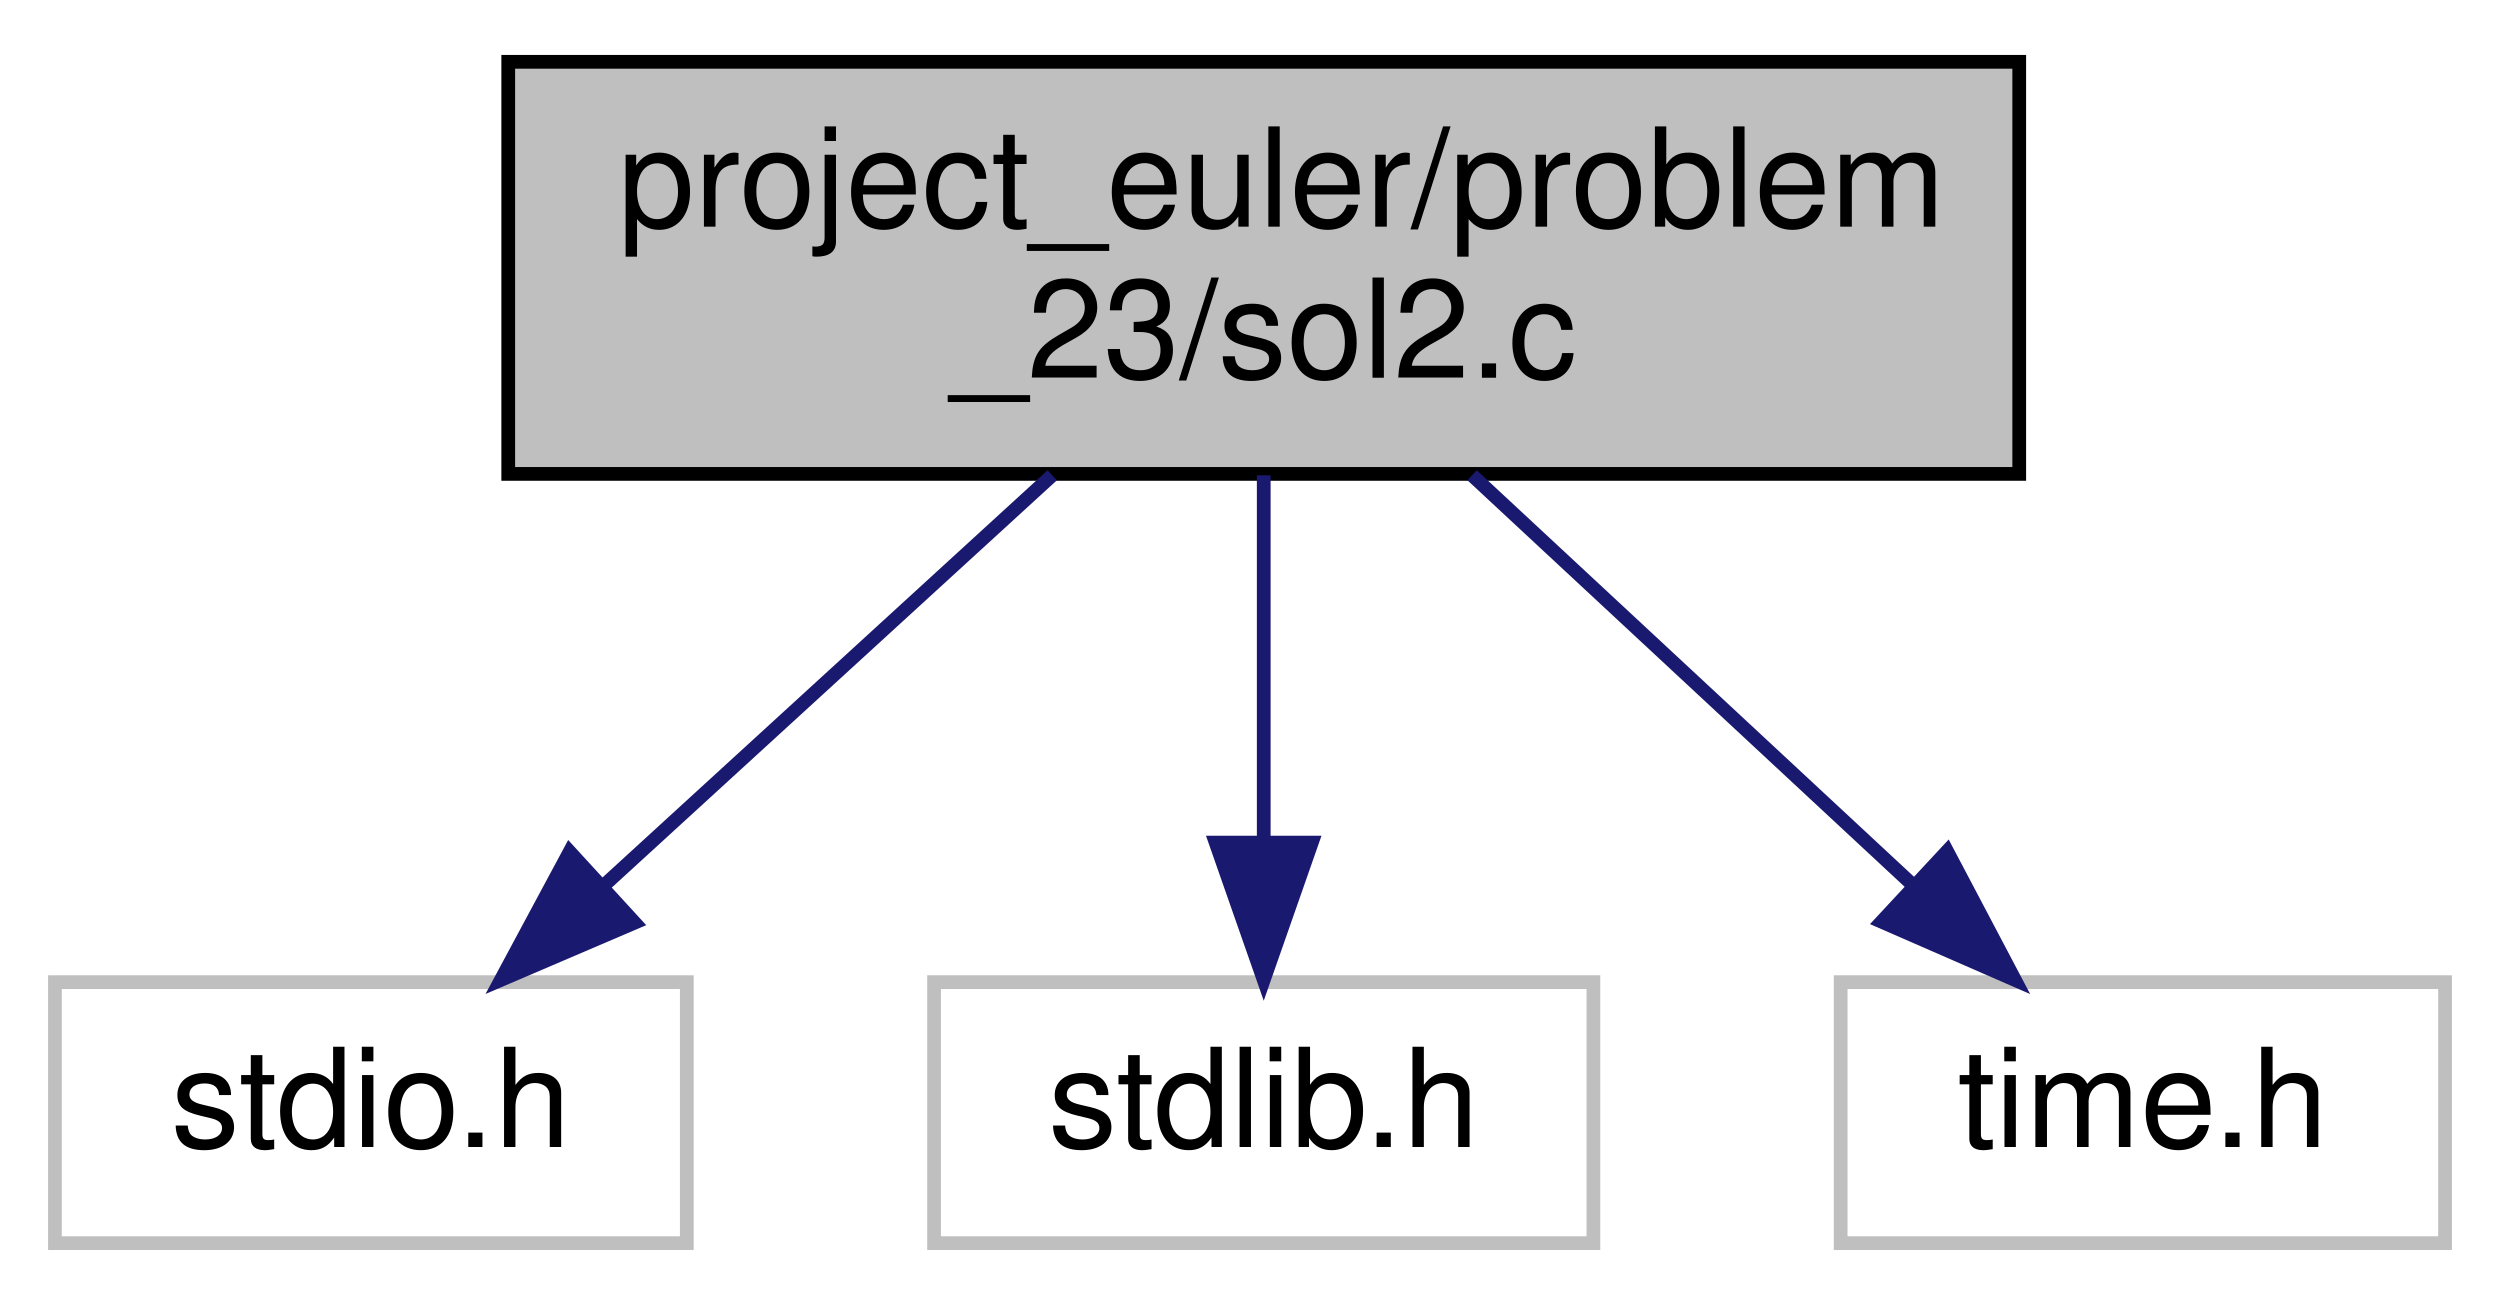
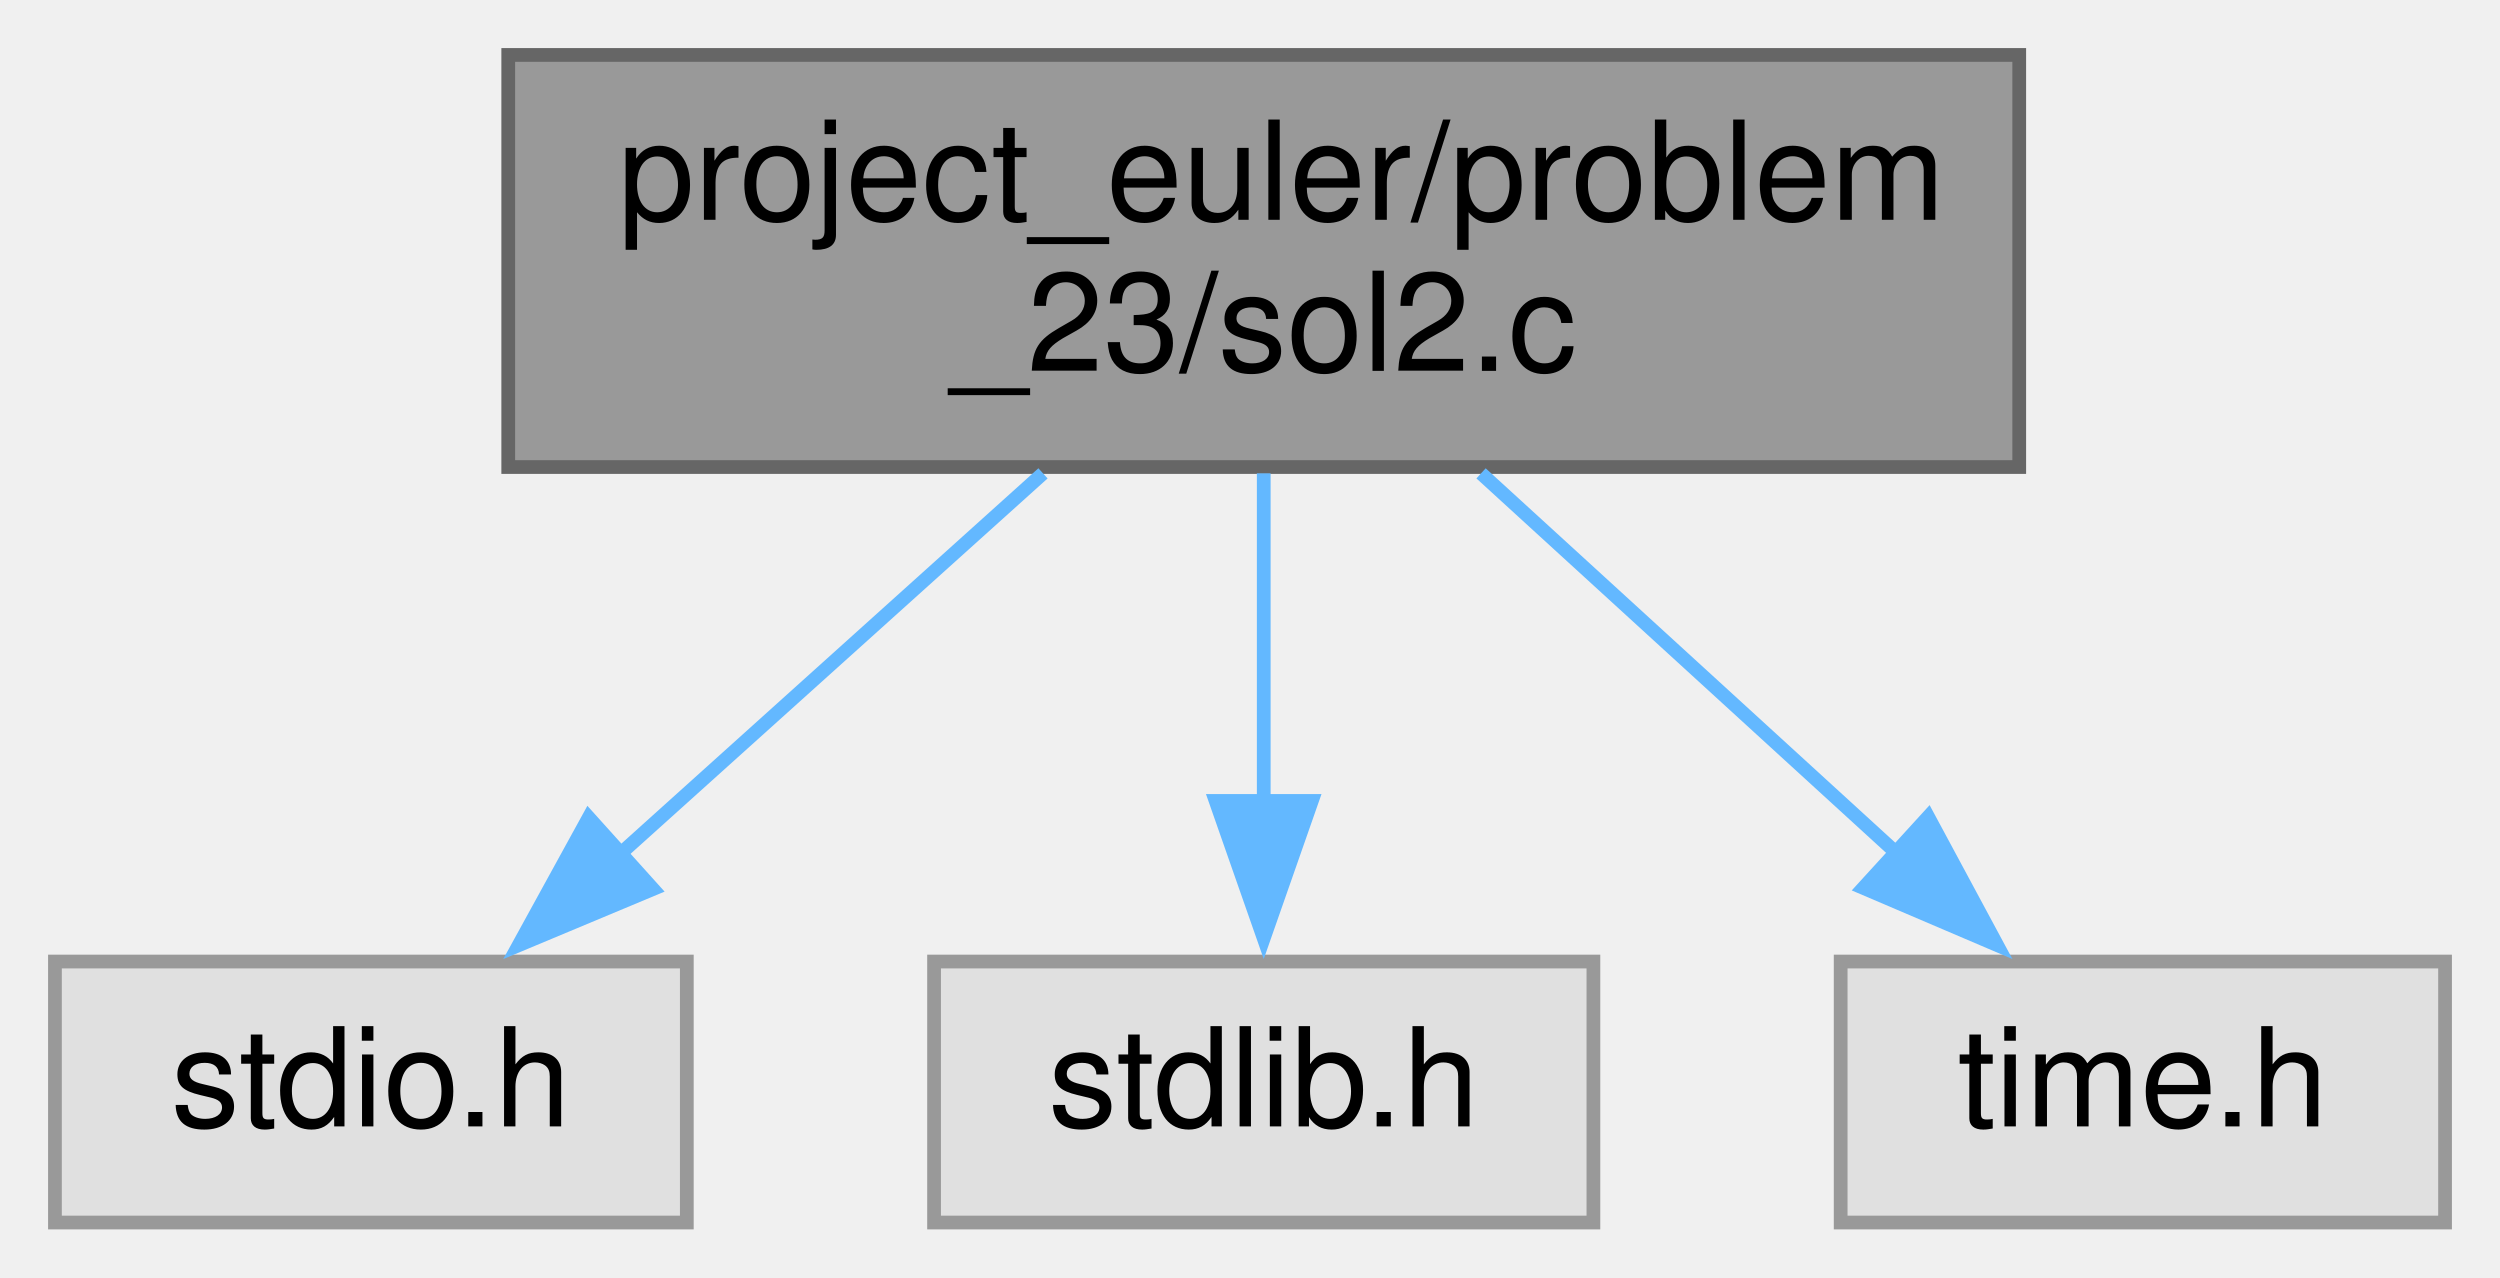
- <svg xmlns="http://www.w3.org/2000/svg" xmlns:xlink="http://www.w3.org/1999/xlink" width="182pt" height="95pt" viewBox="0.00 0.00 182.00 95.00">
-   <g id="graph0" class="graph" transform="scale(1 1) rotate(0) translate(4 91)">
-     <polygon fill="white" stroke="transparent" points="-4,4 -4,-91 178,-91 178,4 -4,4" />
+ <svg xmlns="http://www.w3.org/2000/svg" xmlns:xlink="http://www.w3.org/1999/xlink" width="182pt" height="93pt" viewBox="0.00 0.00 182.00 93.00">
+   <g id="graph0" class="graph" transform="scale(1 1) rotate(0) translate(4 89)">
    <g id="node1" class="node">
      <g id="a_node1">
        <a xlink:title="Problem 23 solution - optimization using look-up array">
-           <polygon fill="#bfbfbf" stroke="black" points="33,-56.5 33,-86.5 143,-86.5 143,-56.5 33,-56.5" />
-           <text text-anchor="start" x="41" y="-74.5" font-family="Helvetica,sans-Serif" font-size="10.00">project_euler/problem</text>
-           <text text-anchor="middle" x="88" y="-63.5" font-family="Helvetica,sans-Serif" font-size="10.00">_23/sol2.c</text>
+           <polygon fill="#999999" stroke="#666666" points="143,-85 33,-85 33,-55 143,-55 143,-85" />
+           <text text-anchor="start" x="41" y="-73" font-family="Helvetica,sans-Serif" font-size="10.00">project_euler/problem</text>
+           <text text-anchor="middle" x="88" y="-62" font-family="Helvetica,sans-Serif" font-size="10.00">_23/sol2.c</text>
        </a>
      </g>
    </g>
    <g id="node2" class="node">
      <g id="a_node2">
        <a xlink:title=" ">
-           <polygon fill="white" stroke="#bfbfbf" points="0,-0.5 0,-19.5 46,-19.5 46,-0.5 0,-0.5" />
-           <text text-anchor="middle" x="23" y="-7.5" font-family="Helvetica,sans-Serif" font-size="10.00">stdio.h</text>
+           <polygon fill="#e0e0e0" stroke="#999999" points="46,-19 0,-19 0,0 46,0 46,-19" />
+           <text text-anchor="middle" x="23" y="-7" font-family="Helvetica,sans-Serif" font-size="10.00">stdio.h</text>
        </a>
      </g>
    </g>
    <g id="edge1" class="edge">
-       <path fill="none" stroke="midnightblue" d="M72.6,-56.4C62.76,-47.4 50.01,-35.72 39.89,-26.47" />
-       <polygon fill="midnightblue" stroke="midnightblue" points="42.2,-23.83 32.46,-19.66 37.47,-28.99 42.2,-23.83" />
+       <path fill="none" stroke="#63b8ff" d="M71.93,-54.54C62.59,-46.13 50.78,-35.51 41.11,-26.8" />
+       <polygon fill="#63b8ff" stroke="#63b8ff" points="43.54,-24.28 33.76,-20.19 38.86,-29.48 43.54,-24.28" />
    </g>
    <g id="node3" class="node">
      <g id="a_node3">
        <a xlink:title=" ">
-           <polygon fill="white" stroke="#bfbfbf" points="64,-0.5 64,-19.5 112,-19.5 112,-0.5 64,-0.5" />
-           <text text-anchor="middle" x="88" y="-7.5" font-family="Helvetica,sans-Serif" font-size="10.00">stdlib.h</text>
+           <polygon fill="#e0e0e0" stroke="#999999" points="112,-19 64,-19 64,0 112,0 112,-19" />
+           <text text-anchor="middle" x="88" y="-7" font-family="Helvetica,sans-Serif" font-size="10.00">stdlib.h</text>
        </a>
      </g>
    </g>
    <g id="edge2" class="edge">
-       <path fill="none" stroke="midnightblue" d="M88,-56.4C88,-48.47 88,-38.46 88,-29.86" />
-       <polygon fill="midnightblue" stroke="midnightblue" points="91.5,-29.66 88,-19.66 84.5,-29.66 91.5,-29.66" />
+       <path fill="none" stroke="#63b8ff" d="M88,-54.54C88,-47.34 88,-38.53 88,-30.68" />
+       <polygon fill="#63b8ff" stroke="#63b8ff" points="91.5,-30.69 88,-20.69 84.5,-30.69 91.5,-30.69" />
    </g>
    <g id="node4" class="node">
      <g id="a_node4">
        <a xlink:title=" ">
-           <polygon fill="white" stroke="#bfbfbf" points="130,-0.5 130,-19.5 174,-19.5 174,-0.5 130,-0.5" />
-           <text text-anchor="middle" x="152" y="-7.5" font-family="Helvetica,sans-Serif" font-size="10.00">time.h</text>
+           <polygon fill="#e0e0e0" stroke="#999999" points="174,-19 130,-19 130,0 174,0 174,-19" />
+           <text text-anchor="middle" x="152" y="-7" font-family="Helvetica,sans-Serif" font-size="10.00">time.h</text>
        </a>
      </g>
    </g>
    <g id="edge3" class="edge">
-       <path fill="none" stroke="midnightblue" d="M103.17,-56.4C112.75,-47.49 125.16,-35.95 135.07,-26.74" />
-       <polygon fill="midnightblue" stroke="midnightblue" points="137.75,-29.03 142.69,-19.66 132.98,-23.9 137.75,-29.03" />
+       <path fill="none" stroke="#63b8ff" d="M103.82,-54.54C113.02,-46.13 124.64,-35.51 134.17,-26.8" />
+       <polygon fill="#63b8ff" stroke="#63b8ff" points="136.37,-29.53 141.39,-20.2 131.65,-24.36 136.37,-29.53" />
    </g>
  </g>
</svg>
